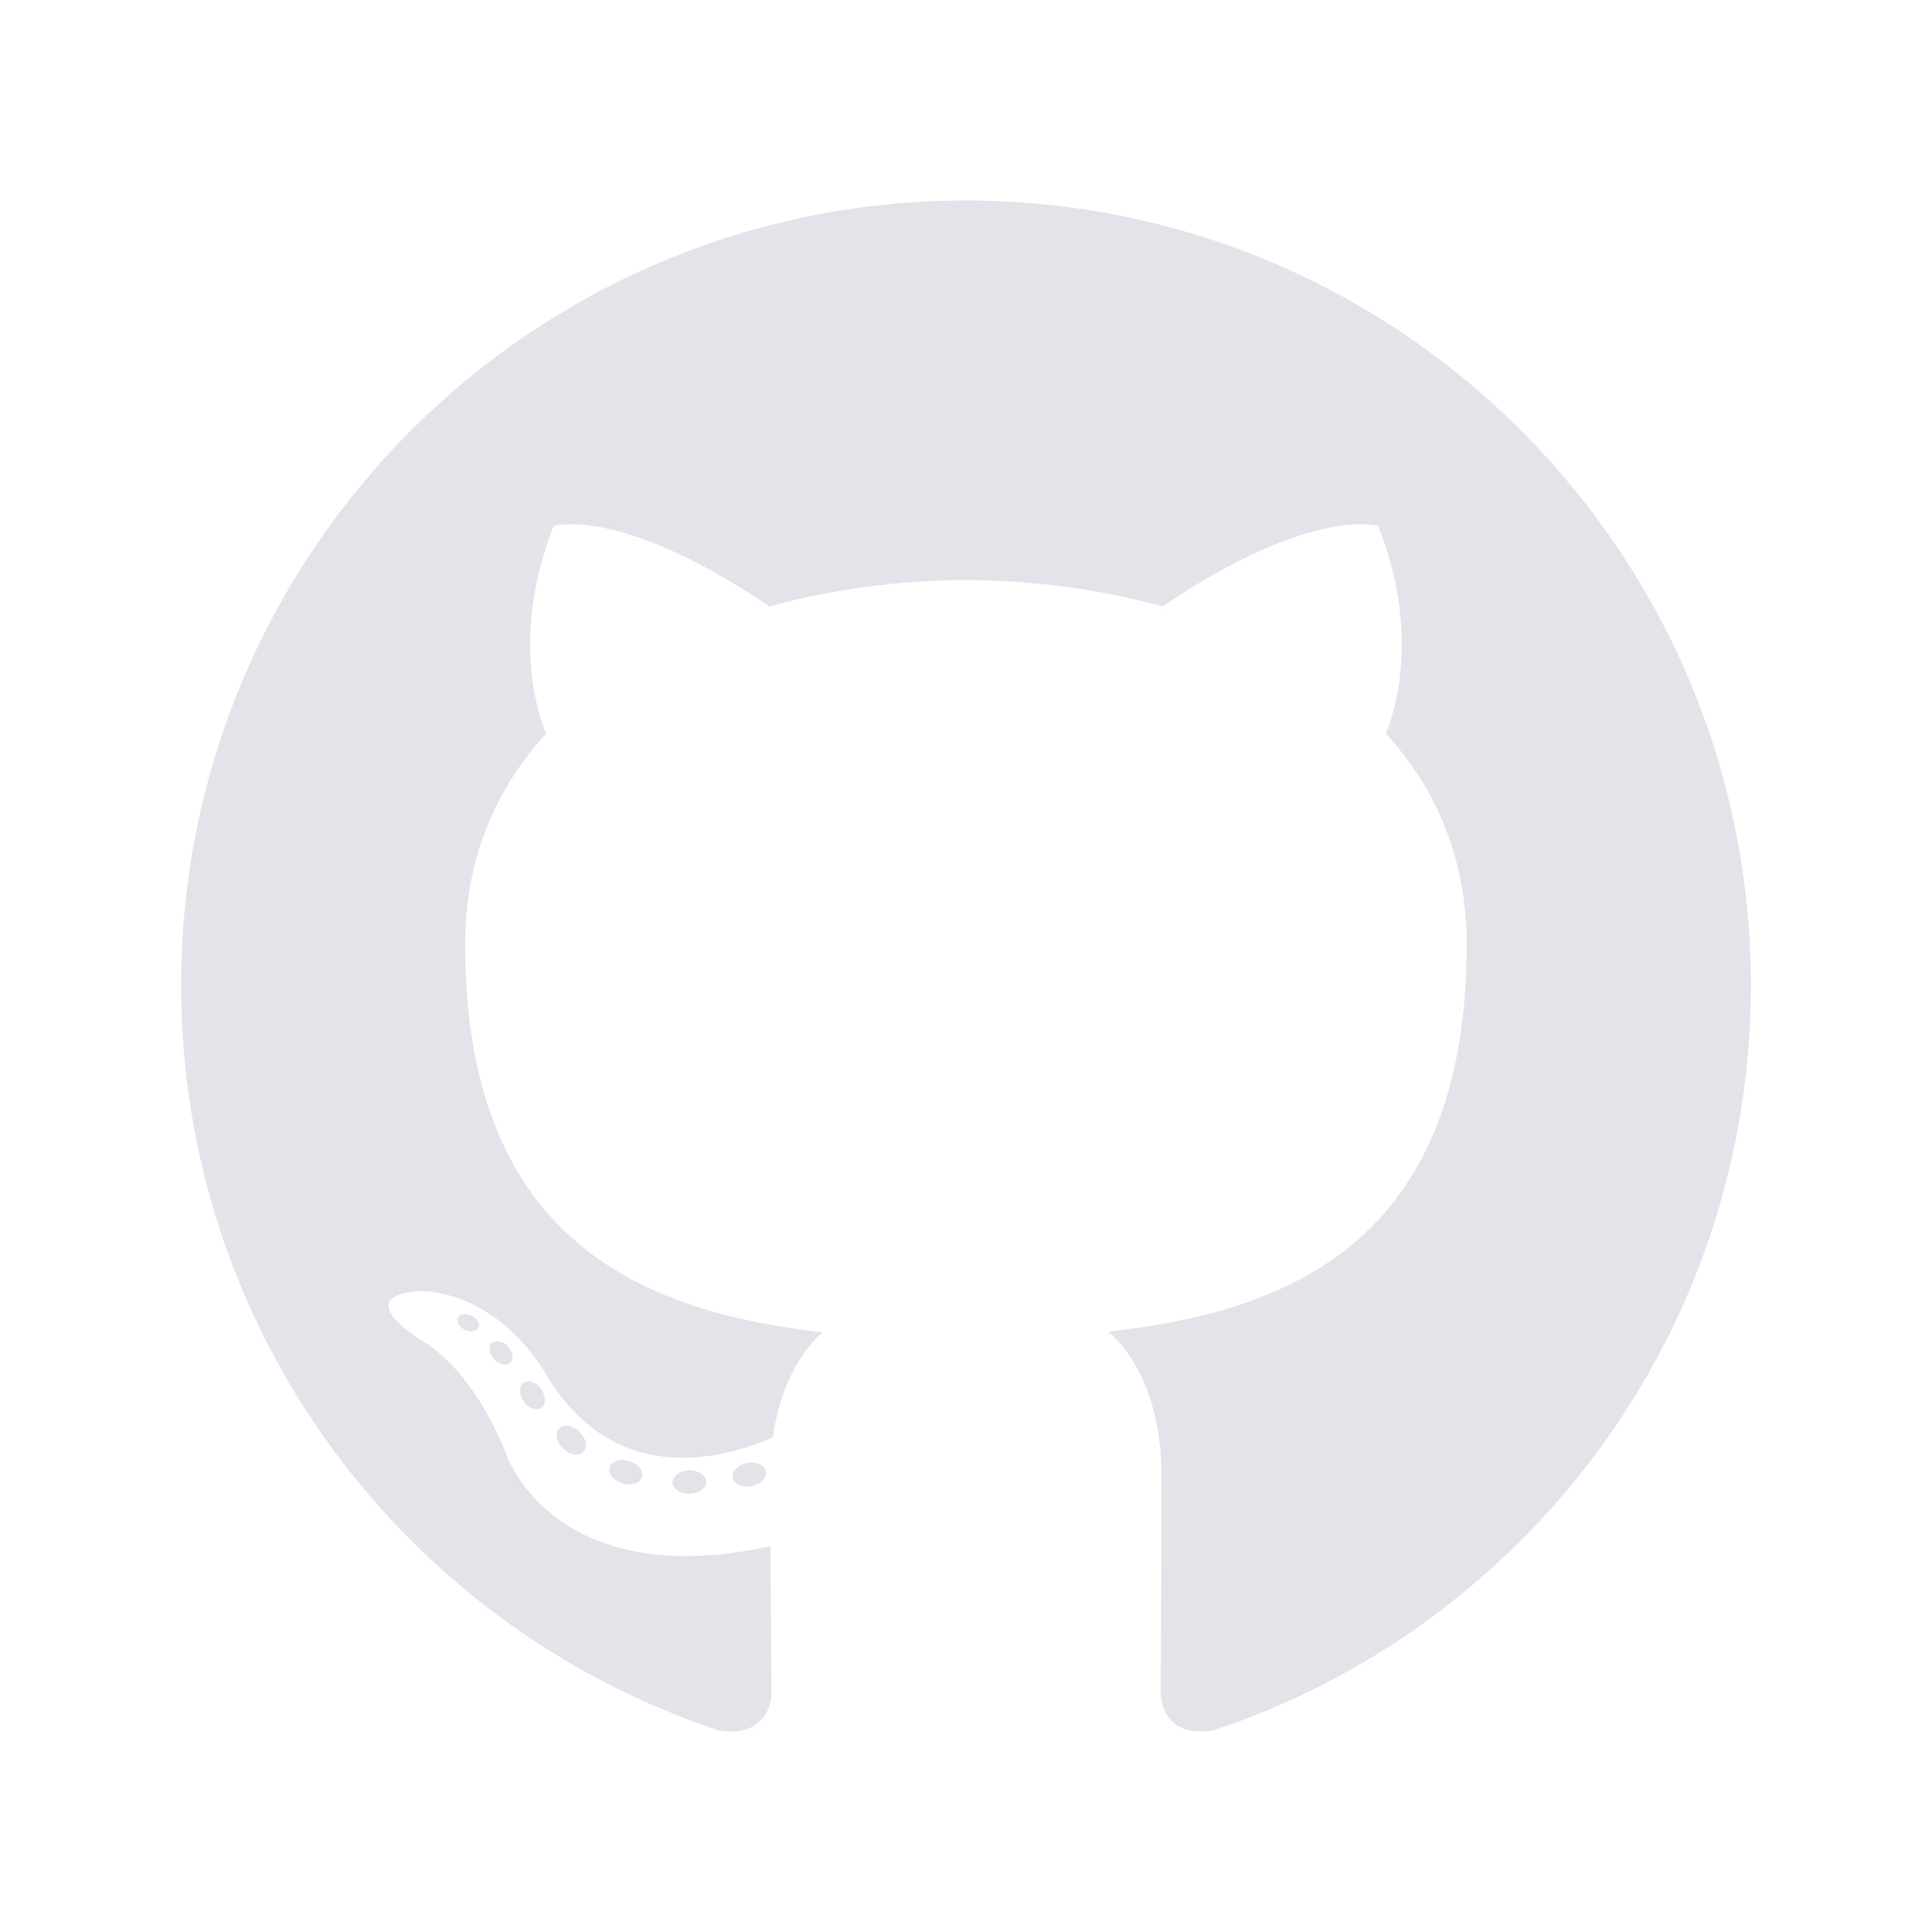
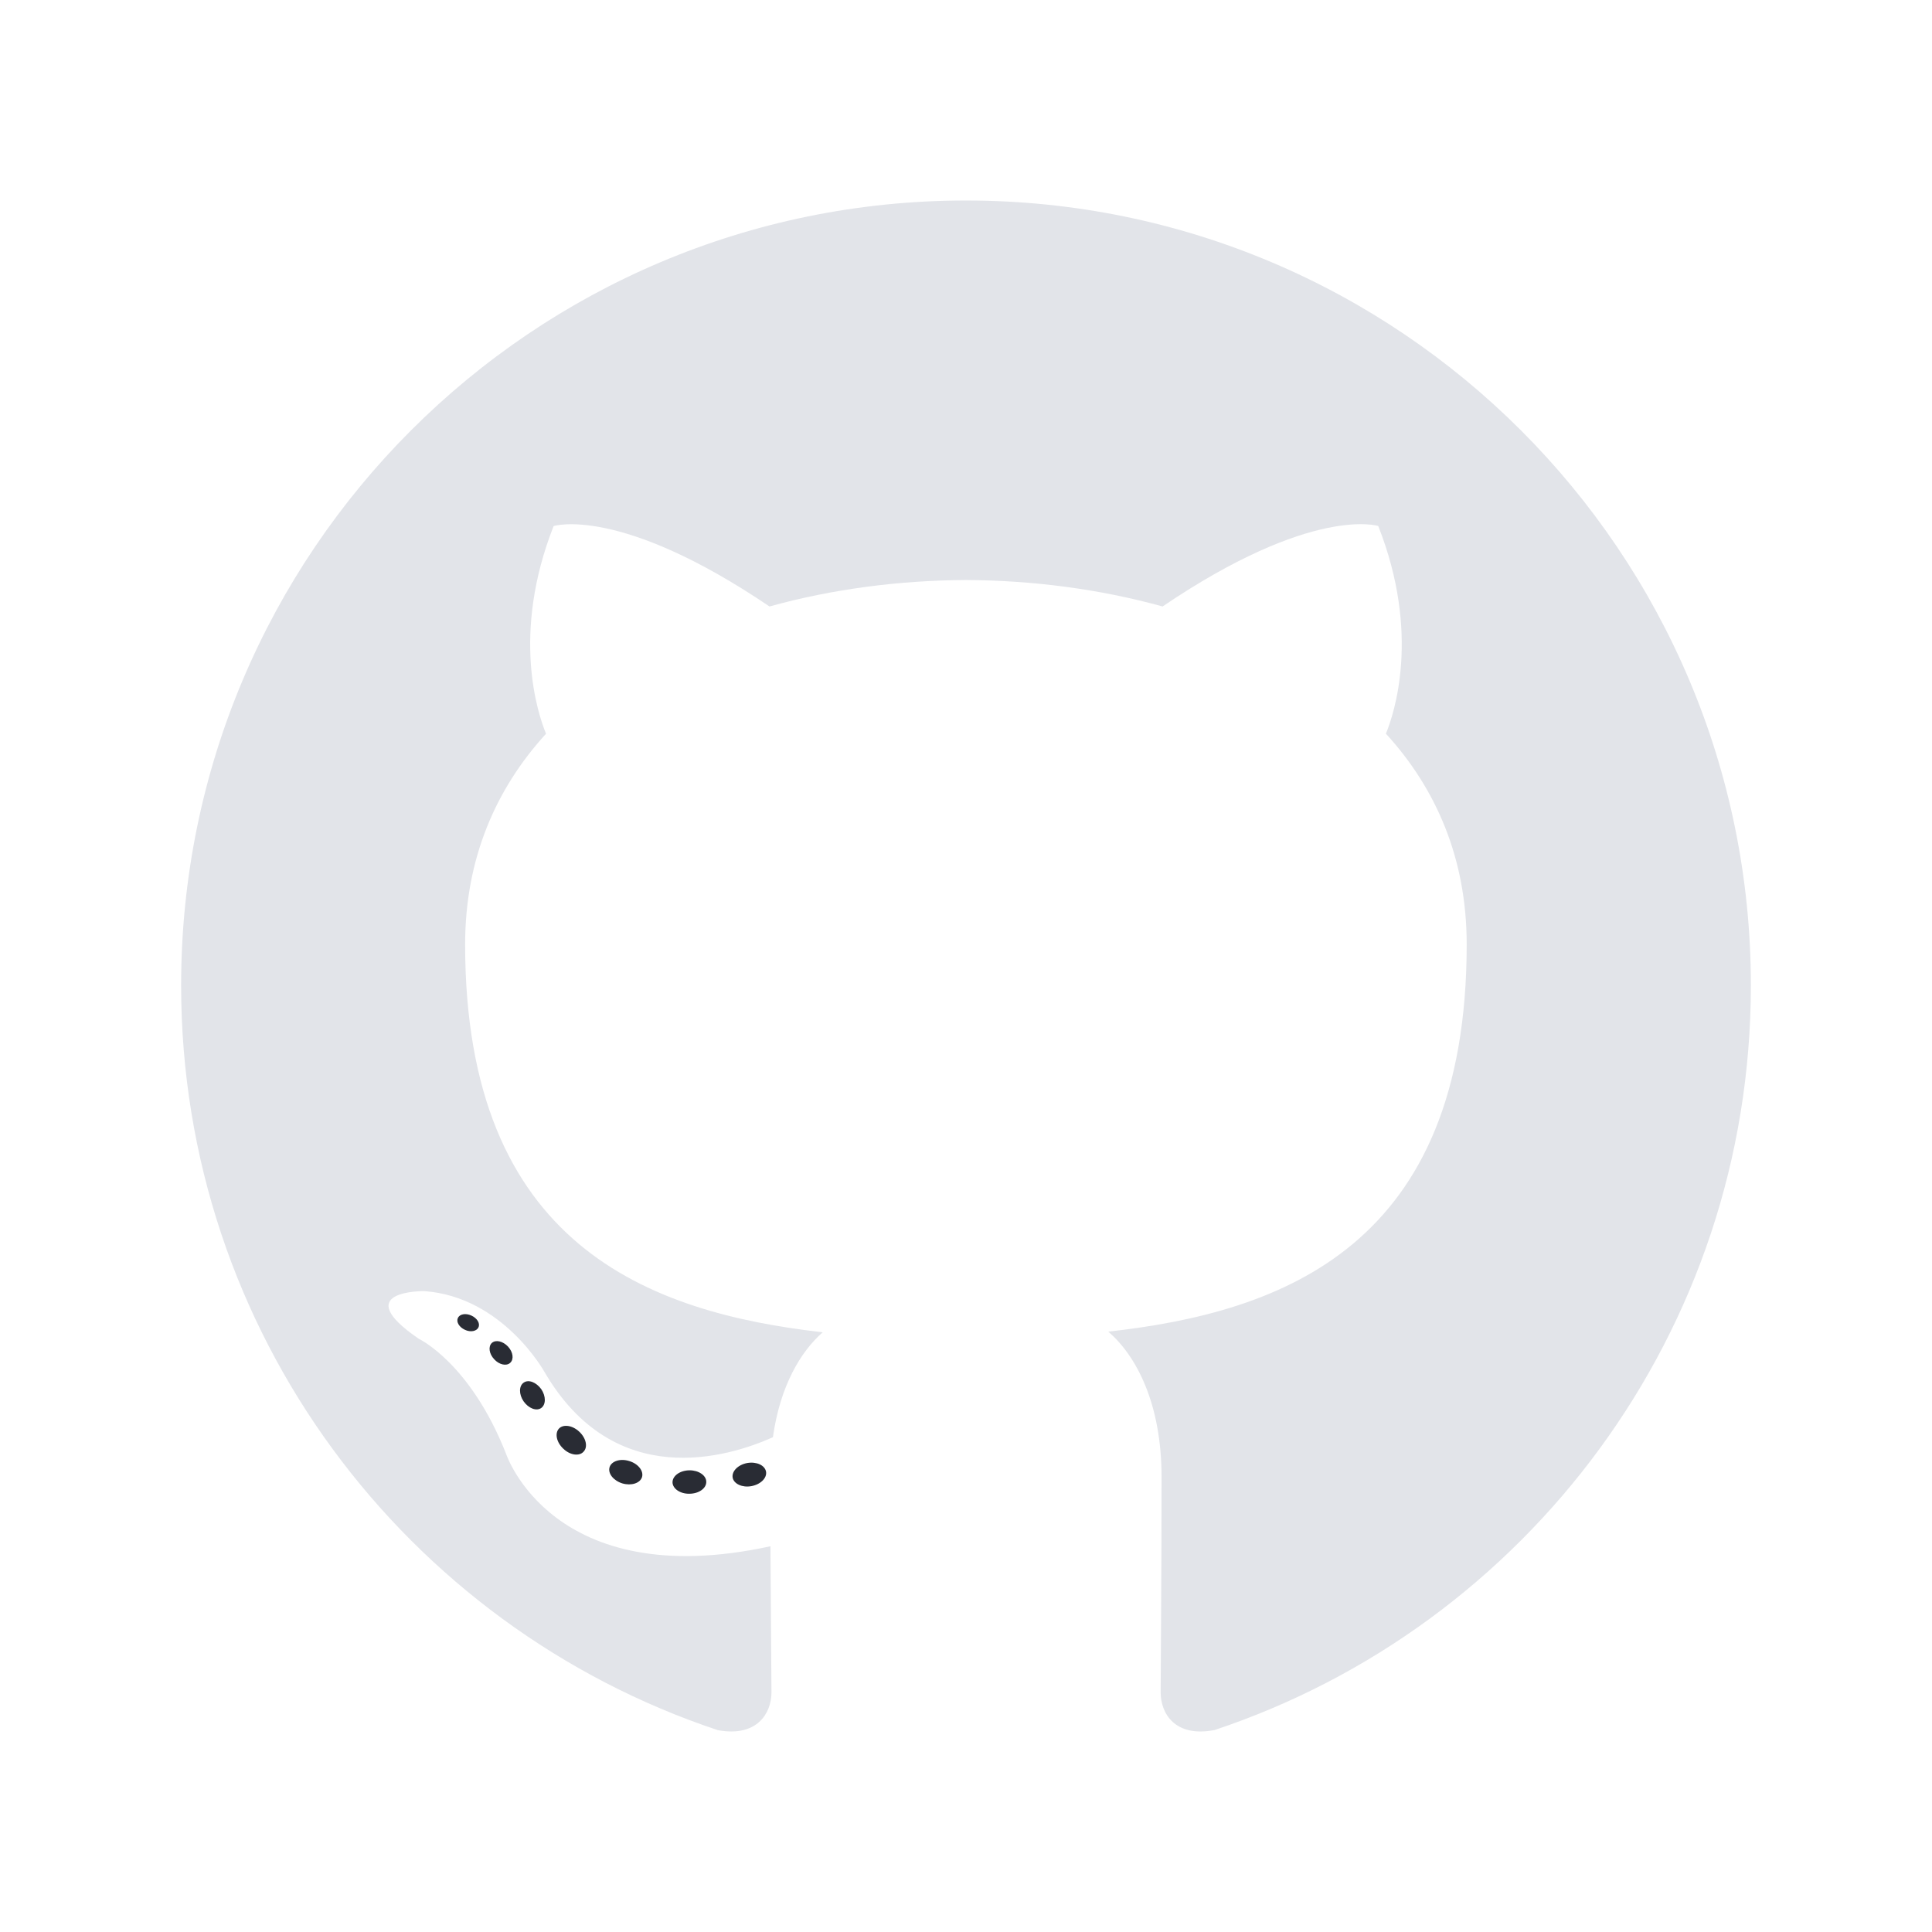
<svg xmlns="http://www.w3.org/2000/svg" width="32" height="32" viewBox="0 0 32 32" fill="none">
  <path fill-rule="evenodd" clip-rule="evenodd" d="M16 3.321C8.821 3.321 3 9.141 3 16.321C3 22.065 6.725 26.938 11.89 28.657C12.54 28.777 12.778 28.375 12.778 28.031C12.778 27.721 12.766 26.697 12.761 25.611C9.144 26.397 8.381 24.077 8.381 24.077C7.789 22.575 6.937 22.175 6.937 22.175C5.758 21.368 7.026 21.385 7.026 21.385C8.331 21.477 9.019 22.725 9.019 22.725C10.178 24.712 12.06 24.137 12.802 23.805C12.919 22.965 13.256 22.391 13.627 22.067C10.74 21.738 7.704 20.624 7.704 15.642C7.704 14.223 8.212 13.063 9.044 12.153C8.909 11.826 8.464 10.503 9.17 8.713C9.17 8.713 10.261 8.363 12.745 10.045C13.783 9.757 14.895 9.612 16 9.607C17.104 9.612 18.217 9.757 19.256 10.045C21.738 8.363 22.828 8.712 22.828 8.712C23.535 10.503 23.09 11.825 22.955 12.152C23.789 13.063 24.293 14.223 24.293 15.642C24.293 20.635 21.252 21.734 18.357 22.056C18.824 22.46 19.239 23.251 19.239 24.464C19.239 26.203 19.224 27.603 19.224 28.031C19.224 28.377 19.459 28.782 20.117 28.655C25.279 26.934 29 22.063 29 16.321C29 9.141 23.179 3.321 16 3.321Z" fill="#E2E4E9" />
-   <path d="M7.924 21.986C7.895 22.05 7.793 22.07 7.701 22.026C7.606 21.983 7.553 21.895 7.584 21.831C7.612 21.764 7.714 21.746 7.808 21.79C7.903 21.833 7.957 21.921 7.924 21.986ZM8.45 22.573C8.388 22.631 8.267 22.604 8.185 22.513C8.1 22.423 8.084 22.301 8.147 22.243C8.211 22.186 8.329 22.213 8.414 22.303C8.499 22.395 8.515 22.515 8.45 22.573ZM8.963 23.322C8.883 23.377 8.753 23.326 8.672 23.21C8.593 23.094 8.593 22.955 8.675 22.9C8.755 22.844 8.883 22.895 8.965 23.009C9.044 23.126 9.044 23.265 8.963 23.322ZM9.665 24.045C9.594 24.124 9.442 24.103 9.331 23.996C9.218 23.891 9.186 23.742 9.257 23.663C9.329 23.585 9.482 23.607 9.594 23.713C9.707 23.818 9.741 23.967 9.665 24.045ZM10.634 24.465C10.602 24.567 10.456 24.613 10.309 24.57C10.162 24.525 10.066 24.406 10.096 24.303C10.126 24.201 10.273 24.153 10.421 24.199C10.568 24.243 10.664 24.362 10.634 24.465ZM11.698 24.543C11.701 24.65 11.577 24.739 11.422 24.741C11.267 24.745 11.141 24.658 11.139 24.552C11.139 24.444 11.261 24.356 11.417 24.353C11.571 24.351 11.698 24.437 11.698 24.543ZM12.688 24.375C12.706 24.479 12.599 24.587 12.445 24.615C12.295 24.643 12.155 24.578 12.135 24.475C12.117 24.367 12.226 24.26 12.377 24.232C12.531 24.206 12.668 24.269 12.688 24.375Z" fill="#E2E4E9" />
+   <path d="M7.924 21.986C7.895 22.05 7.793 22.07 7.701 22.026C7.606 21.983 7.553 21.895 7.584 21.831C7.612 21.764 7.714 21.746 7.808 21.79C7.903 21.833 7.957 21.921 7.924 21.986ZM8.45 22.573C8.388 22.631 8.267 22.604 8.185 22.513C8.1 22.423 8.084 22.301 8.147 22.243C8.211 22.186 8.329 22.213 8.414 22.303C8.499 22.395 8.515 22.515 8.45 22.573ZM8.963 23.322C8.883 23.377 8.753 23.326 8.672 23.21C8.593 23.094 8.593 22.955 8.675 22.9C8.755 22.844 8.883 22.895 8.965 23.009C9.044 23.126 9.044 23.265 8.963 23.322ZM9.665 24.045C9.594 24.124 9.442 24.103 9.331 23.996C9.218 23.891 9.186 23.742 9.257 23.663C9.329 23.585 9.482 23.607 9.594 23.713C9.707 23.818 9.741 23.967 9.665 24.045ZM10.634 24.465C10.602 24.567 10.456 24.613 10.309 24.57C10.162 24.525 10.066 24.406 10.096 24.303C10.126 24.201 10.273 24.153 10.421 24.199C10.568 24.243 10.664 24.362 10.634 24.465ZM11.698 24.543C11.701 24.65 11.577 24.739 11.422 24.741C11.267 24.745 11.141 24.658 11.139 24.552C11.139 24.444 11.261 24.356 11.417 24.353C11.571 24.351 11.698 24.437 11.698 24.543ZM12.688 24.375C12.706 24.479 12.599 24.587 12.445 24.615C12.295 24.643 12.155 24.578 12.135 24.475C12.117 24.367 12.226 24.26 12.377 24.232C12.531 24.206 12.668 24.269 12.688 24.375Z" fill="#292C34" />
</svg>
